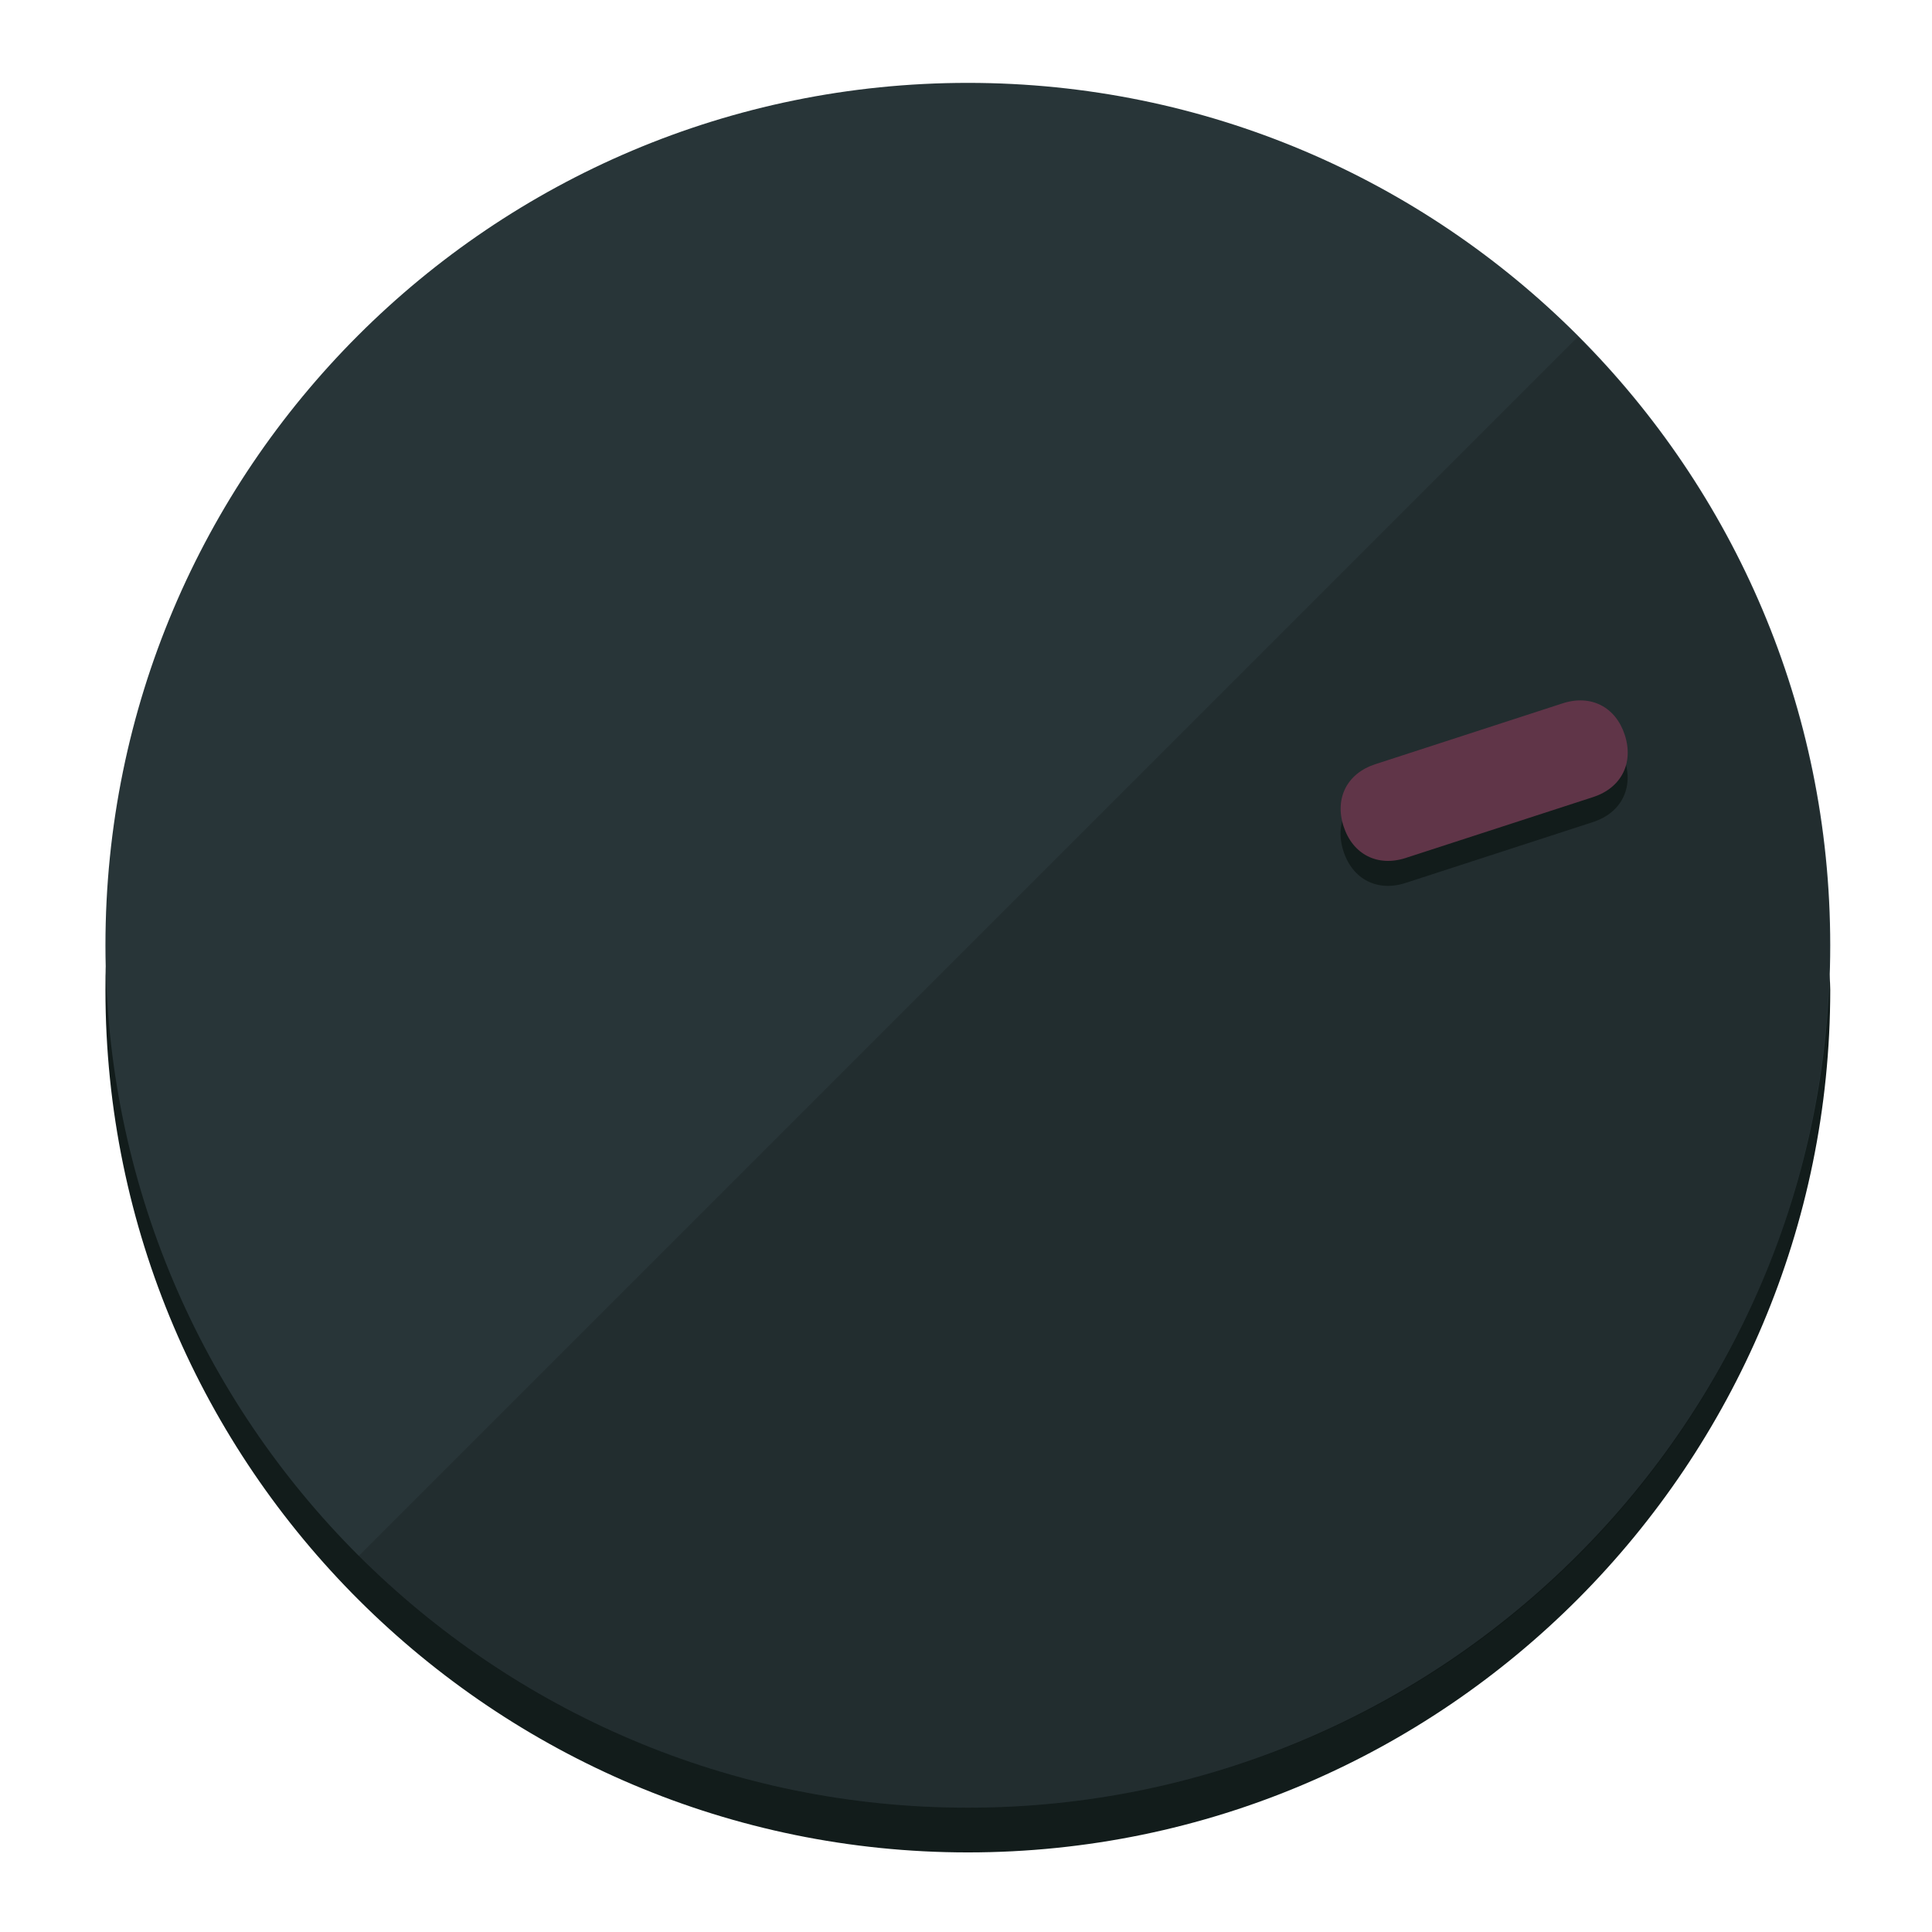
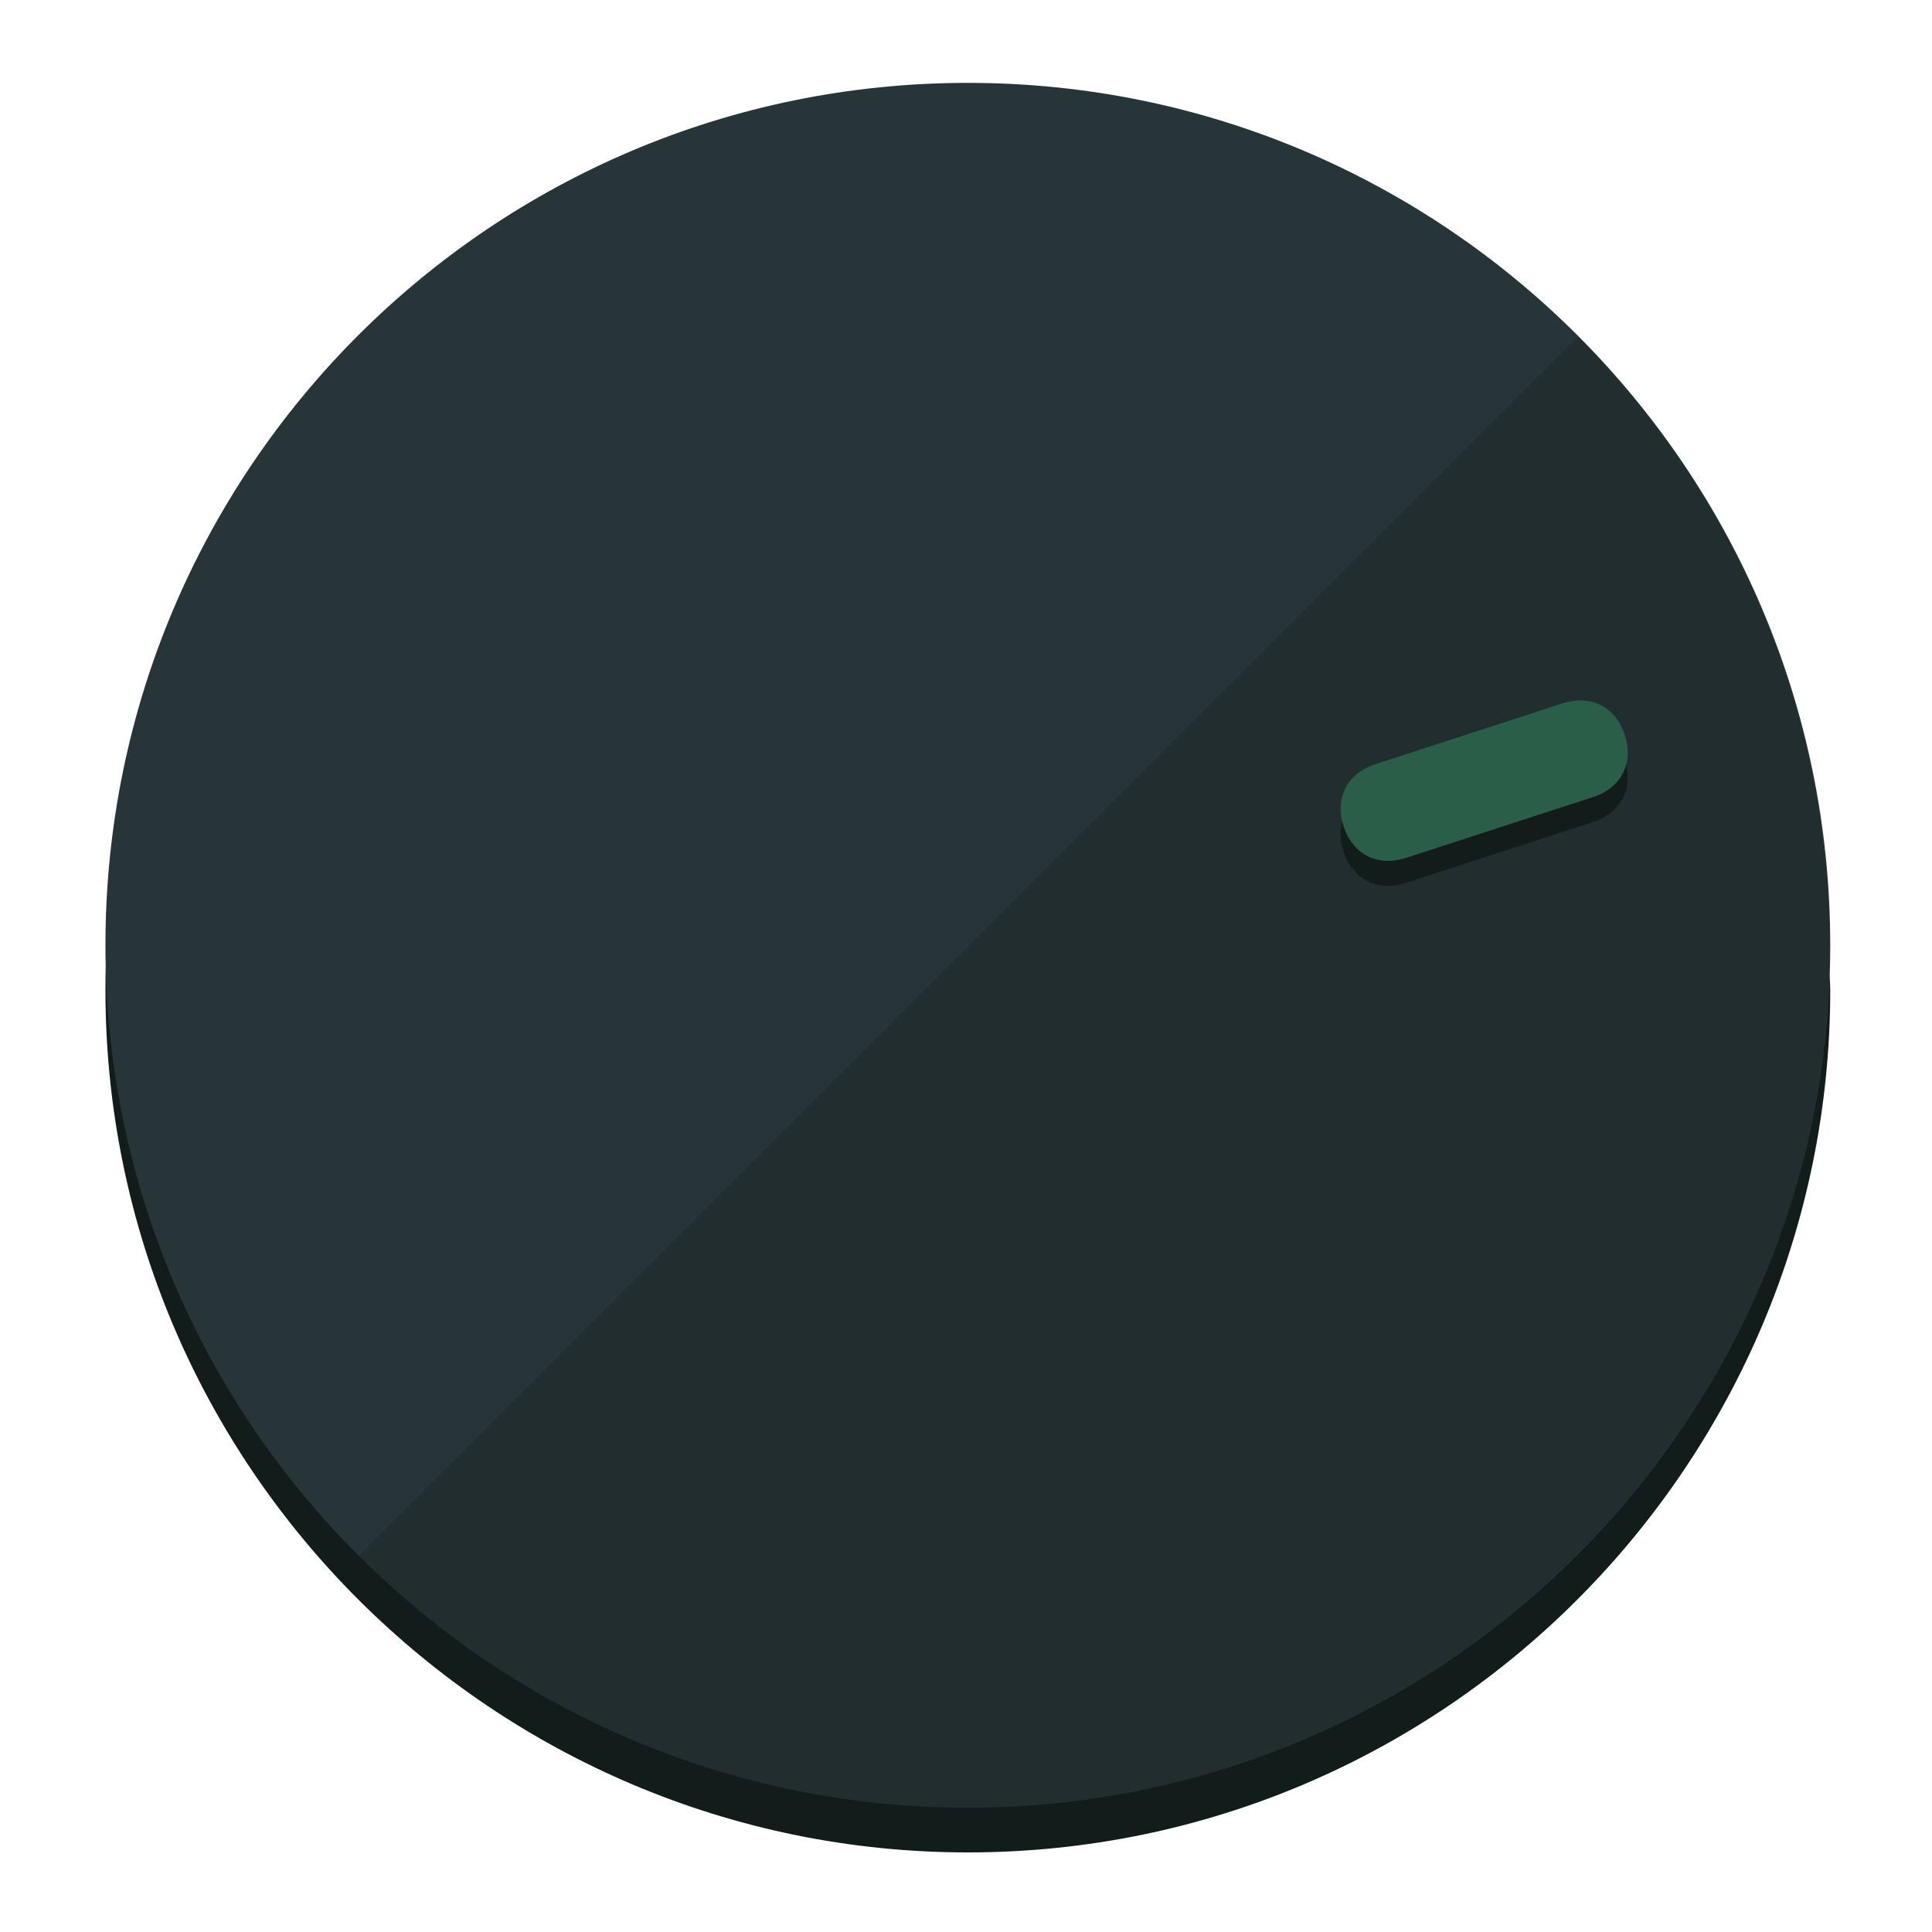
<svg xmlns="http://www.w3.org/2000/svg" height="120px" width="120px" version="1.1" id="Layer_1" viewBox="0 0 496.8 496.8" xml:space="preserve">
  <defs id="defs23" />
  <g id="g3158">
    <path style="display:inline;fill:#121c1b;fill-opacity:1;stroke-width:1.584" d="m 248.875,445.92 c 116.582,0 212.89,-91.238 220.493,-205.286 0,5.069 1.267,8.87 1.267,13.939 0,121.651 -98.842,221.76 -221.76,221.76 -121.651,0 -221.76,-98.842 -221.76,-221.76 0,-5.069 0,-8.87 1.267,-13.939 7.603,114.048 103.91,205.286 220.493,205.286 z" id="path8" />
    <circle style="display:inline;fill:#283538;fill-opacity:1;stroke-width:1.584" cx="248.875" cy="243.071" r="221.76" id="circle12" />
    <path style="display:inline;fill:#000000;fill-opacity:0.154;stroke-width:1.587" d="m 405.744,86.606 c 86.308,86.308 86.308,227.193 0,313.5 -86.308,86.308 -227.193,86.308 -313.5,0" id="path14" />
  </g>
  <g id="g3198">
    <circle style="display:none;fill:#000000;fill-opacity:0;stroke-width:1.584" cx="308.441" cy="-161.035" r="221.76" id="circle12-3" transform="rotate(72)" />
    <path style="display:inline;fill:#121c1b;fill-opacity:1;stroke-width:1.584" d="m 361.436,227.043 c -7.231,2.35 -13.618,-0.905 -15.968,-8.136 v 0 c -2.35,-7.231 0.905,-13.618 8.136,-15.968 l 48.207,-15.663 c 7.231,-2.349 13.618,0.905 15.968,8.136 v 0 c 2.35,7.231 -0.905,13.618 -8.136,15.968 z" id="path3789" />
-     <path style="display:inline;fill:#603548;stroke-width:1.584" d="m 361.461,220.621 c -7.231,2.349 -13.618,-0.905 -15.968,-8.136 v 0 c -2.35,-7.231 0.905,-13.618 8.136,-15.968 l 48.207,-15.663 c 7.231,-2.35 13.618,0.905 15.968,8.136 v 0 c 2.35,7.231 -0.905,13.618 -8.136,15.968 z" id="path915" />
+     <path style="display:inline;fill:#2A5E48;stroke-width:1.584" d="m 361.461,220.621 c -7.231,2.349 -13.618,-0.905 -15.968,-8.136 v 0 c -2.35,-7.231 0.905,-13.618 8.136,-15.968 l 48.207,-15.663 c 7.231,-2.35 13.618,0.905 15.968,8.136 v 0 c 2.35,7.231 -0.905,13.618 -8.136,15.968 z" id="path915" />
  </g>
</svg>
